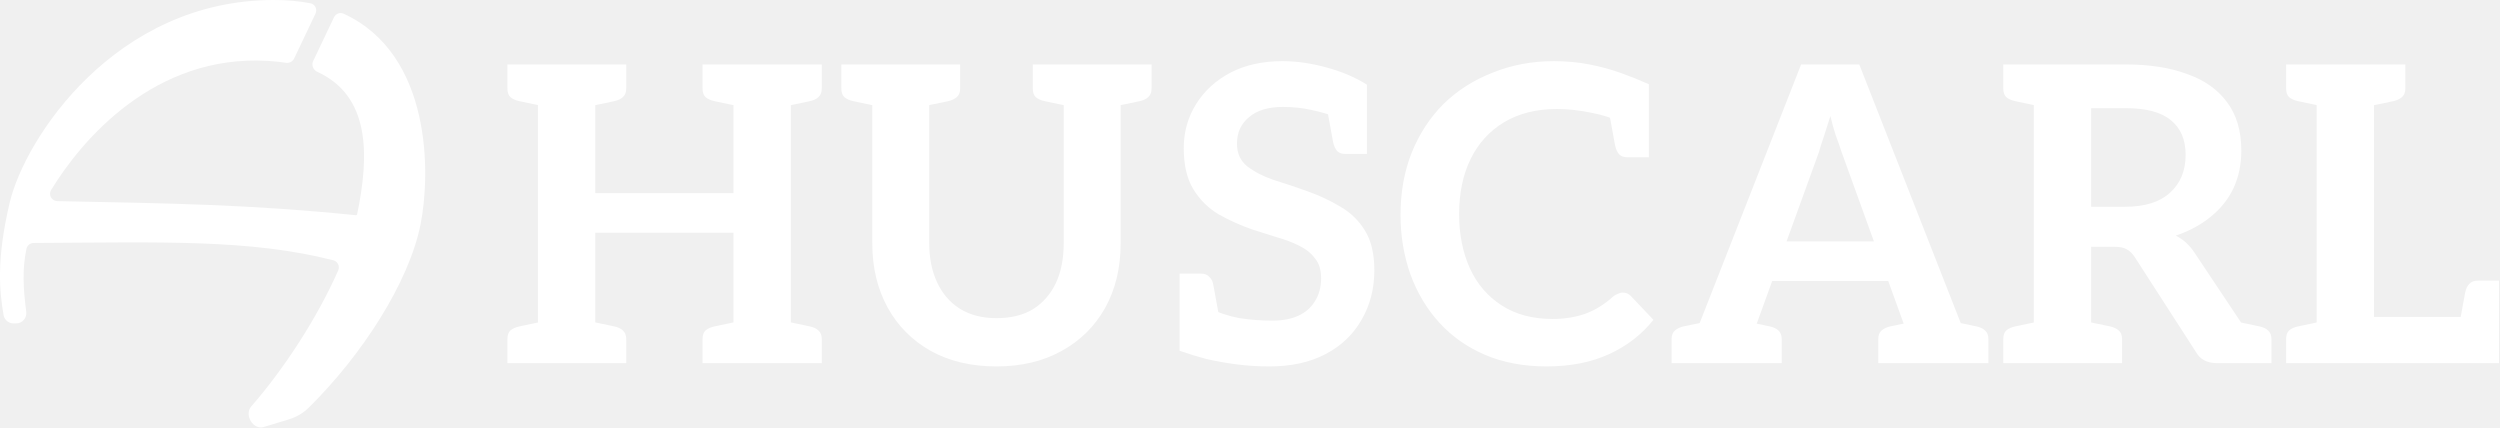
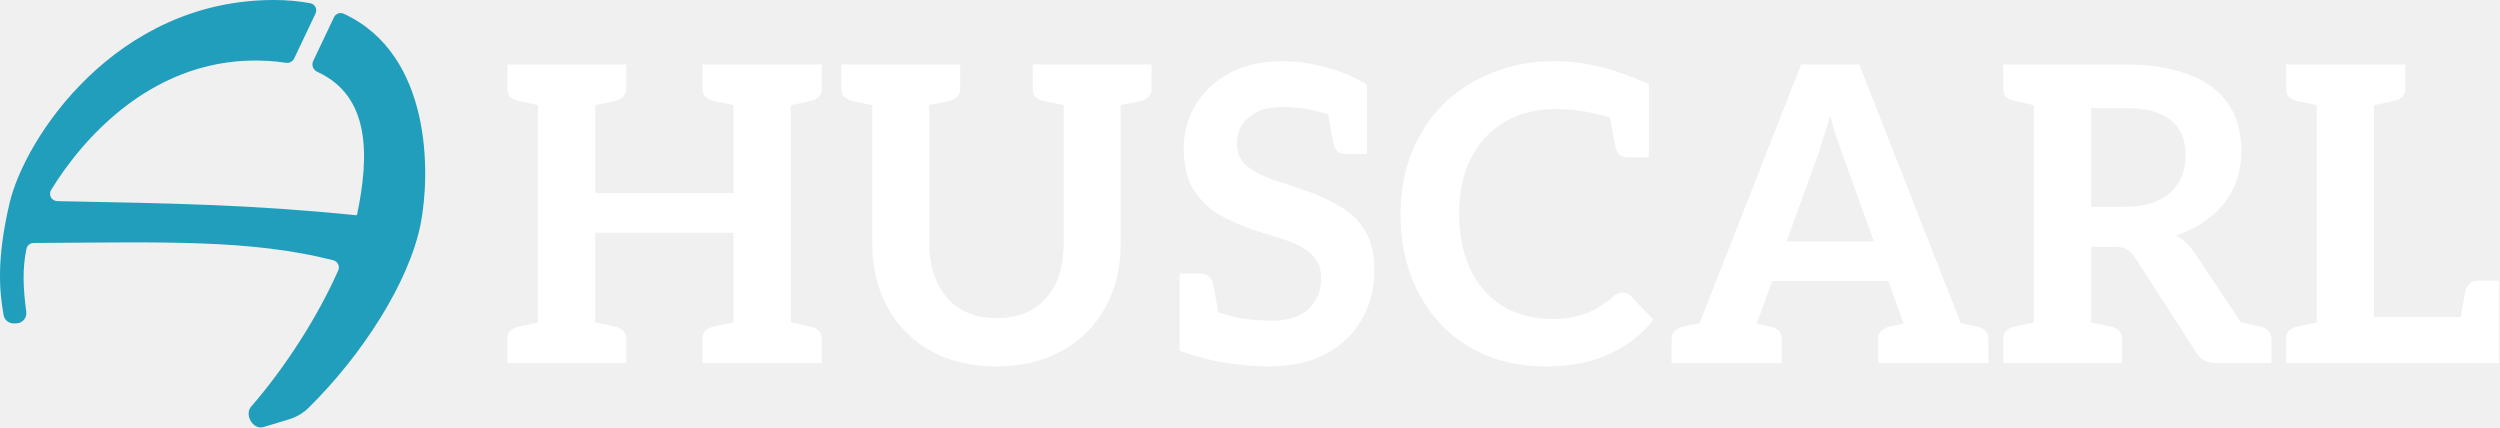
<svg xmlns="http://www.w3.org/2000/svg" width="1818" height="311" viewBox="0 0 1818 311" fill="none">
  <g transform="scale(0.5523) translate(-99,-412)">
-     <path fill-rule="evenodd" clip-rule="evenodd" d="M459.669 412C477.096 412 493.07 413.503 507.703 416.302C513.911 417.49 517.096 424.263 514.381 429.97L486.307 488.993C484.339 493.131 479.818 495.383 475.292 494.67C467.807 493.491 459.825 492.645 451.32 492.154C302.593 483.58 206.918 595.516 166.275 662.211C162.358 668.637 167.03 676.665 174.554 676.815C325.735 679.842 425.678 681.092 567.624 695.362C568.368 695.437 569.063 694.942 569.216 694.21C585.399 616.534 586.648 538.495 516.85 506.621C511.458 504.158 508.767 497.8 511.314 492.446L538.733 434.801C540.996 430.043 546.609 427.837 551.399 430.032C668.017 483.489 665.926 641.49 652.71 707.568C637.48 783.719 575.827 879.465 505.268 948.981C497.993 956.149 488.989 961.261 479.215 964.223L446.136 974.246C432.234 978.458 420.253 958.108 429.801 947.16C473.292 897.298 516.822 830.318 544.332 768.037C546.77 762.518 543.667 756.175 537.819 754.689C428.123 726.815 313.608 730.999 143.377 731.921C138.809 731.946 134.759 735.051 133.828 739.523C128.291 766.132 129.466 791.152 133.57 822.5C134.628 830.583 128.397 837.819 120.245 837.819H116.836C110.366 837.819 104.797 833.196 103.705 826.818C98.475 796.271 93.859 754.875 111.669 679.181C131.708 594.017 250.934 412 459.669 412Z" fill="#FFFFFF" />
+     <path fill-rule="evenodd" clip-rule="evenodd" d="M459.669 412C477.096 412 493.07 413.503 507.703 416.302C513.911 417.49 517.096 424.263 514.381 429.97L486.307 488.993C484.339 493.131 479.818 495.383 475.292 494.67C467.807 493.491 459.825 492.645 451.32 492.154C302.593 483.58 206.918 595.516 166.275 662.211C162.358 668.637 167.03 676.665 174.554 676.815C325.735 679.842 425.678 681.092 567.624 695.362C568.368 695.437 569.063 694.942 569.216 694.21C585.399 616.534 586.648 538.495 516.85 506.621C511.458 504.158 508.767 497.8 511.314 492.446L538.733 434.801C540.996 430.043 546.609 427.837 551.399 430.032C668.017 483.489 665.926 641.49 652.71 707.568C637.48 783.719 575.827 879.465 505.268 948.981C497.993 956.149 488.989 961.261 479.215 964.223L446.136 974.246C432.234 978.458 420.253 958.108 429.801 947.16C473.292 897.298 516.822 830.318 544.332 768.037C546.77 762.518 543.667 756.175 537.819 754.689C428.123 726.815 313.608 730.999 143.377 731.921C138.809 731.946 134.759 735.051 133.828 739.523C128.291 766.132 129.466 791.152 133.57 822.5C134.628 830.583 128.397 837.819 120.245 837.819H116.836C110.366 837.819 104.797 833.196 103.705 826.818C98.475 796.271 93.859 754.875 111.669 679.181C131.708 594.017 250.934 412 459.669 412Z" fill="#219ebc" />
  </g>
  <g transform="translate(-350.6,-584.7)">
    <path d="M741.798 848.764V631.564H783.498V725.164H883.998V631.564H925.698V848.764H883.998V753.964H783.498V848.764H741.798ZM719.598 848.764V831.364C719.598 828.564 720.298 826.464 721.698 825.064C723.298 823.664 725.498 822.664 728.298 822.064L745.398 818.464L749.298 848.764H719.598ZM776.298 848.764L780.198 818.464L797.298 822.064C800.098 822.664 802.198 823.664 803.598 825.064C805.198 826.464 805.998 828.564 805.998 831.364V848.764H776.298ZM749.298 631.564L745.398 661.864L728.298 658.264C725.498 657.664 723.298 656.664 721.698 655.264C720.298 653.864 719.598 651.764 719.598 648.964V631.564H749.298ZM805.998 631.564V648.964C805.998 651.764 805.198 653.864 803.598 655.264C802.198 656.664 800.098 657.664 797.298 658.264L780.198 661.864L776.298 631.564H805.998ZM861.498 848.764V831.364C861.498 828.564 862.198 826.464 863.598 825.064C865.198 823.664 867.398 822.664 870.198 822.064L887.298 818.464L891.198 848.764H861.498ZM918.498 848.764L922.398 818.464L939.498 822.064C942.298 822.664 944.398 823.664 945.798 825.064C947.398 826.464 948.198 828.564 948.198 831.364V848.764H918.498ZM891.198 631.564L887.298 661.864L870.198 658.264C867.398 657.664 865.198 656.664 863.598 655.264C862.198 653.864 861.498 651.764 861.498 648.964V631.564H891.198ZM948.198 631.564V648.964C948.198 651.764 947.398 653.864 945.798 655.264C944.398 656.664 942.298 657.664 939.498 658.264L922.398 661.864L918.498 631.564H948.198ZM1075.23 851.164C1056.83 851.164 1040.83 847.364 1027.23 839.764C1013.83 832.164 1003.43 821.664 996.034 808.264C988.634 794.664 984.934 779.164 984.934 761.764V631.564H1026.33V761.464C1026.33 772.264 1028.23 781.764 1032.03 789.964C1035.83 798.164 1041.33 804.564 1048.53 809.164C1055.93 813.764 1064.83 816.064 1075.23 816.064C1085.83 816.064 1094.73 813.864 1101.93 809.464C1109.13 804.864 1114.63 798.564 1118.43 790.564C1122.23 782.364 1124.13 772.764 1124.13 761.764V631.564H1165.53V761.764C1165.53 779.564 1161.73 795.264 1154.13 808.864C1146.53 822.264 1135.93 832.664 1122.33 840.064C1108.93 847.464 1093.23 851.164 1075.23 851.164ZM992.134 631.564L988.234 661.864L971.134 658.264C968.334 657.664 966.134 656.664 964.534 655.264C963.134 653.864 962.434 651.764 962.434 648.964V631.564H992.134ZM1048.83 631.564V648.964C1048.83 651.764 1048.03 653.864 1046.43 655.264C1044.83 656.664 1042.73 657.664 1040.13 658.264L1022.73 661.864L1019.13 631.564H1048.83ZM1131.33 631.564L1127.43 661.864L1110.33 658.264C1107.53 657.664 1105.33 656.664 1103.73 655.264C1102.33 653.864 1101.63 651.764 1101.63 648.964V631.564H1131.33ZM1188.03 631.564V648.964C1188.03 651.764 1187.23 653.864 1185.63 655.264C1184.23 656.664 1182.13 657.664 1179.33 658.264L1162.23 661.864L1158.33 631.564H1188.03ZM1273.82 851.164C1265.62 851.164 1257.62 850.664 1249.82 849.664C1242.22 848.664 1234.92 847.364 1227.92 845.764C1221.12 843.964 1214.62 841.964 1208.42 839.764V810.064L1227.62 807.964C1236.22 811.964 1244.32 814.664 1251.92 816.064C1259.72 817.264 1267.72 817.864 1275.92 817.864C1283.32 817.864 1289.62 816.664 1294.82 814.264C1300.02 811.864 1304.02 808.364 1306.82 803.764C1309.82 798.964 1311.32 793.364 1311.32 786.964C1311.32 780.964 1309.82 776.164 1306.82 772.564C1304.02 768.764 1300.12 765.664 1295.12 763.264C1290.32 760.864 1285.02 758.864 1279.22 757.264C1273.42 755.464 1267.42 753.564 1261.22 751.564C1252.62 748.564 1244.42 744.864 1236.62 740.464C1229.02 735.864 1222.92 729.764 1218.32 722.164C1213.72 714.564 1211.42 704.664 1211.42 692.464C1211.42 680.664 1214.42 669.964 1220.42 660.364C1226.42 650.764 1234.72 643.164 1245.32 637.564C1256.12 631.964 1268.72 629.164 1283.12 629.164C1293.32 629.164 1303.92 630.664 1314.92 633.664C1326.12 636.664 1336.02 640.864 1344.62 646.264V670.264L1323.02 669.964C1316.82 667.764 1310.42 665.964 1303.82 664.564C1297.42 663.164 1290.62 662.464 1283.42 662.464C1272.82 662.464 1264.62 664.964 1258.82 669.964C1253.02 674.764 1250.12 681.164 1250.12 689.164C1250.12 696.164 1252.62 701.664 1257.62 705.664C1262.82 709.664 1269.22 712.964 1276.82 715.564C1284.62 717.964 1292.42 720.564 1300.22 723.364C1309.42 726.564 1317.82 730.464 1325.42 735.064C1333.02 739.464 1339.02 745.364 1343.42 752.764C1347.82 759.964 1350.02 769.464 1350.02 781.264C1350.02 794.664 1346.92 806.664 1340.72 817.264C1334.72 827.864 1326.02 836.164 1314.62 842.164C1303.22 848.164 1289.62 851.164 1273.82 851.164ZM1315.52 663.364L1344.62 670.264V696.664H1329.02C1326.42 696.664 1324.42 695.964 1323.02 694.564C1321.62 692.964 1320.62 690.764 1320.02 687.964L1315.52 663.364ZM1237.52 816.964L1208.42 810.064V783.664H1224.02C1226.62 783.664 1228.62 784.464 1230.02 786.064C1231.62 787.464 1232.62 789.564 1233.02 792.364L1237.52 816.964ZM1475.27 851.164C1458.67 851.164 1443.77 848.364 1430.57 842.764C1417.57 837.164 1406.57 829.464 1397.57 819.664C1388.37 809.664 1381.27 797.864 1376.27 784.264C1371.47 770.664 1369.07 756.264 1369.07 741.064C1369.07 724.464 1371.77 709.364 1377.17 695.764C1382.77 681.964 1390.47 670.164 1400.27 660.364C1410.27 650.564 1422.17 642.964 1435.97 637.564C1449.77 631.964 1464.67 629.164 1480.67 629.164C1489.67 629.164 1498.27 629.964 1506.47 631.564C1514.67 633.164 1522.37 635.264 1529.57 637.864C1536.77 640.464 1543.47 643.164 1549.67 645.964V672.664L1529.27 673.864C1523.47 670.664 1516.27 668.264 1507.67 666.664C1499.07 664.864 1490.77 663.964 1482.77 663.964C1467.97 663.964 1455.17 667.164 1444.37 673.564C1433.77 679.964 1425.67 688.864 1420.07 700.264C1414.47 711.664 1411.67 725.064 1411.67 740.464C1411.67 755.064 1414.27 768.164 1419.47 779.764C1424.67 791.164 1432.37 800.164 1442.57 806.764C1452.77 813.364 1465.17 816.664 1479.77 816.664C1487.97 816.664 1495.67 815.464 1502.87 813.064C1510.27 810.464 1517.27 806.164 1523.87 800.164C1524.87 799.364 1525.97 798.764 1527.17 798.364C1528.37 797.764 1529.57 797.464 1530.77 797.464C1532.97 797.464 1534.87 798.264 1536.47 799.864L1552.97 817.264C1544.57 827.864 1533.87 836.164 1520.87 842.164C1507.87 848.164 1492.67 851.164 1475.27 851.164ZM1520.57 665.764L1549.67 672.664V699.064H1534.07C1531.47 699.064 1529.47 698.364 1528.07 696.964C1526.67 695.364 1525.67 693.164 1525.07 690.364L1520.57 665.764ZM1575.17 848.764L1660.37 631.564H1702.67L1787.87 848.764H1755.77C1752.17 848.764 1749.17 847.864 1746.77 846.064C1744.37 844.264 1742.77 842.064 1741.97 839.464L1689.77 695.164C1688.57 691.364 1687.17 687.364 1685.57 683.164C1684.17 678.964 1682.87 674.264 1681.67 669.064C1680.07 674.264 1678.57 678.964 1677.17 683.164C1675.77 687.164 1674.47 691.264 1673.27 695.464L1621.07 839.464C1620.27 841.864 1618.67 844.064 1616.27 846.064C1613.87 847.864 1610.87 848.764 1607.27 848.764H1575.17ZM1601.87 848.764V828.664H1629.47V848.764H1601.87ZM1628.57 789.064L1633.67 760.264H1727.57L1732.67 789.064H1628.57ZM1730.57 848.764V828.664H1759.97V848.764H1730.57ZM1566.17 848.764V831.364C1566.17 828.564 1566.97 826.464 1568.57 825.064C1570.17 823.664 1572.27 822.664 1574.87 822.064L1592.27 818.464L1595.87 848.764H1566.17ZM1616.57 848.764L1620.47 818.464L1637.57 822.064C1640.37 822.664 1642.47 823.664 1643.87 825.064C1645.47 826.464 1646.27 828.564 1646.27 831.364V848.764H1616.57ZM1716.47 848.764V831.364C1716.47 828.564 1717.27 826.464 1718.87 825.064C1720.47 823.664 1722.57 822.664 1725.17 822.064L1742.57 818.464L1746.17 848.764H1716.47ZM1766.87 848.764L1770.77 818.464L1787.87 822.064C1790.67 822.664 1792.77 823.664 1794.17 825.064C1795.77 826.464 1796.57 828.564 1796.57 831.364V848.764H1766.87ZM1829.59 848.764V631.564H1896.49C1913.69 631.564 1928.49 633.864 1940.89 638.464C1953.49 642.864 1963.19 649.664 1969.99 658.864C1976.99 668.064 1980.49 679.864 1980.49 694.264C1980.49 704.264 1978.59 713.364 1974.79 721.564C1970.99 729.564 1965.49 736.464 1958.29 742.264C1951.29 748.064 1942.79 752.664 1932.79 756.064C1938.19 758.664 1942.79 762.864 1946.59 768.664L1999.99 848.764H1962.79C1955.59 848.764 1950.49 846.064 1947.49 840.664L1902.79 771.364C1900.99 768.764 1899.09 766.964 1897.09 765.964C1895.09 764.764 1892.09 764.164 1888.09 764.164H1871.29V848.764H1829.59ZM1871.29 735.064H1895.89C1910.29 735.064 1921.19 731.664 1928.59 724.864C1936.19 718.064 1939.99 708.864 1939.99 697.264C1939.99 686.264 1936.39 677.864 1929.19 672.064C1922.19 666.264 1911.29 663.364 1896.49 663.364H1871.29V735.064ZM1972.69 848.764L1957.09 814.564L1977.49 818.764L1972.69 848.764ZM1807.39 848.764V831.364C1807.39 828.564 1808.09 826.464 1809.49 825.064C1811.09 823.664 1813.29 822.664 1816.09 822.064L1833.19 818.464L1837.09 848.764H1807.39ZM1837.09 631.564L1833.19 661.864L1816.09 658.264C1813.29 657.664 1811.09 656.664 1809.49 655.264C1808.09 653.864 1807.39 651.764 1807.39 648.964V631.564H1837.09ZM1864.09 848.764L1867.69 818.464L1885.09 822.064C1887.69 822.664 1889.79 823.664 1891.39 825.064C1892.99 826.464 1893.79 828.564 1893.79 831.364V848.764H1864.09ZM1972.69 848.764L1976.59 818.464L1993.69 822.064C1996.49 822.664 1998.59 823.664 1999.99 825.064C2001.59 826.464 2002.39 828.564 2002.39 831.364V848.764H1972.69ZM2035.26 848.764V631.564H2076.96V815.164H2167.86V848.764H2035.26ZM2138.76 822.064L2143.26 797.464C2143.86 794.664 2144.86 792.564 2146.26 791.164C2147.66 789.564 2149.76 788.764 2152.56 788.764H2167.86V815.164L2138.76 822.064ZM2013.06 848.764V831.364C2013.06 828.564 2013.76 826.464 2015.16 825.064C2016.76 823.664 2018.96 822.664 2021.76 822.064L2038.86 818.464L2042.76 848.764H2013.06ZM2042.76 631.564L2038.86 661.864L2021.76 658.264C2018.96 657.664 2016.76 656.664 2015.16 655.264C2013.76 653.864 2013.06 651.764 2013.06 648.964V631.564H2042.76ZM2099.76 631.564V648.964C2099.76 651.764 2098.96 653.864 2097.36 655.264C2095.76 656.664 2093.66 657.664 2091.06 658.264L2073.66 661.864L2070.06 631.564H2099.76Z" fill="#FFFFFF" />
  </g>
</svg>
